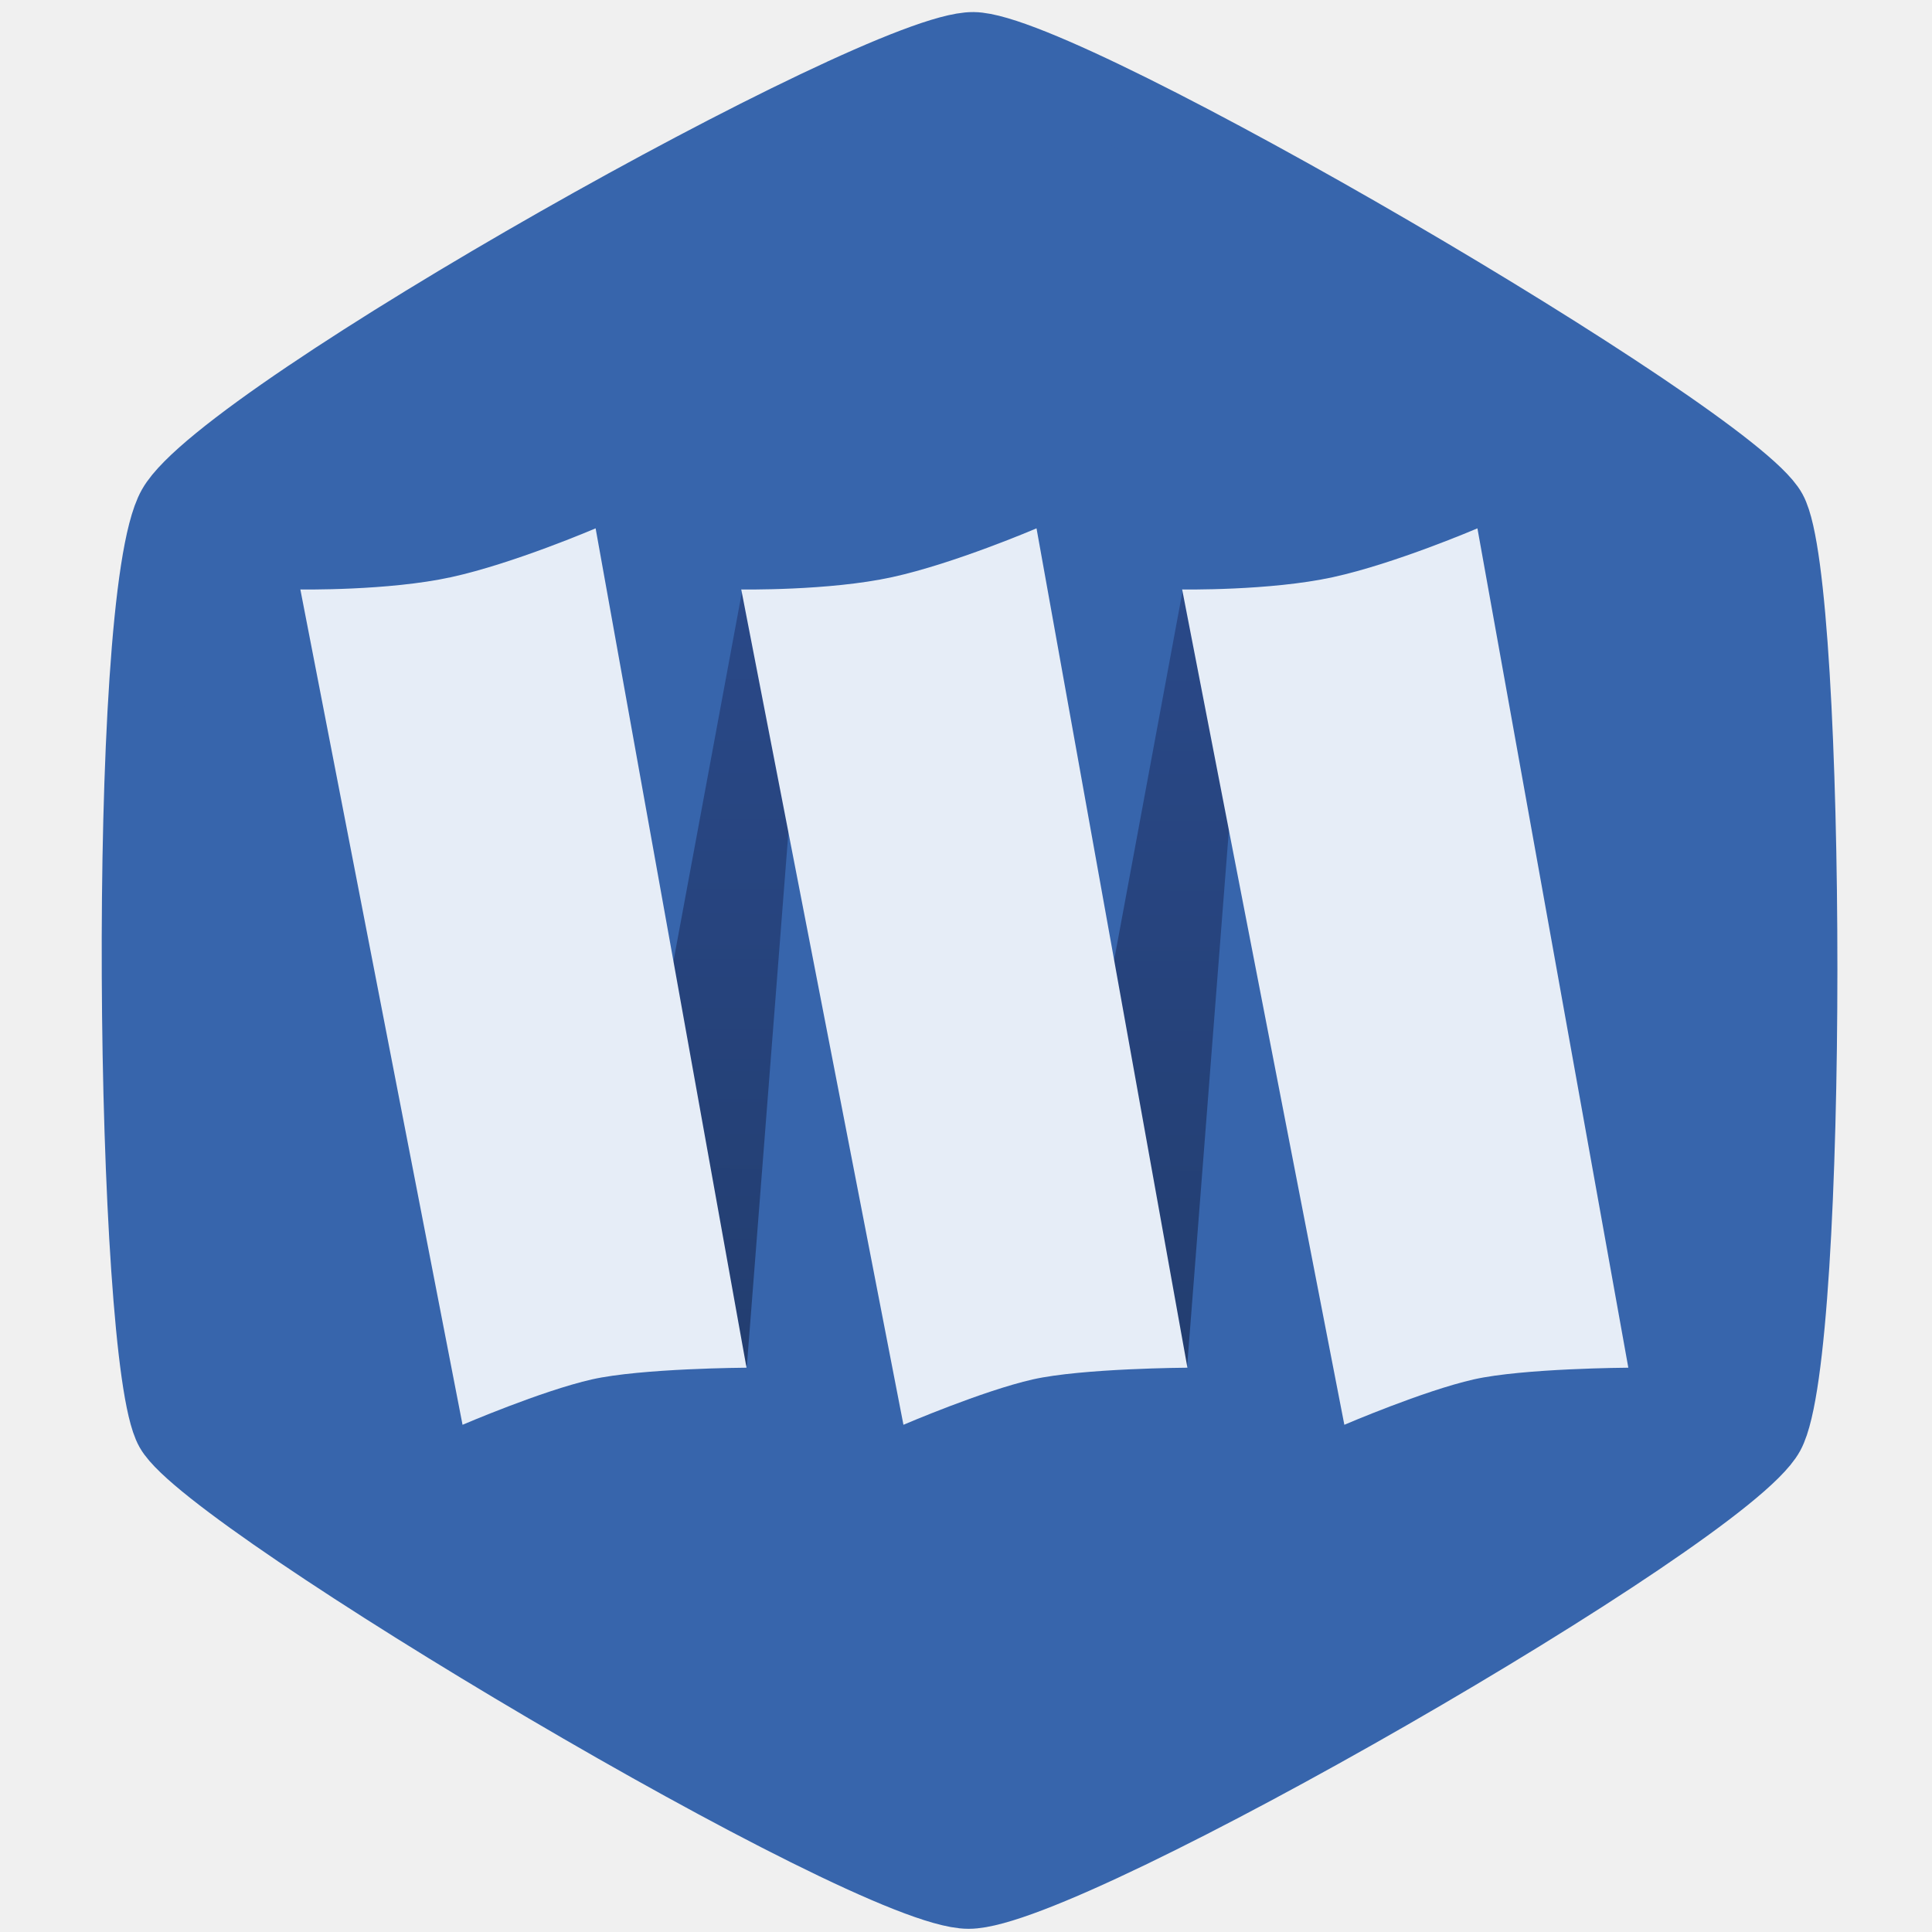
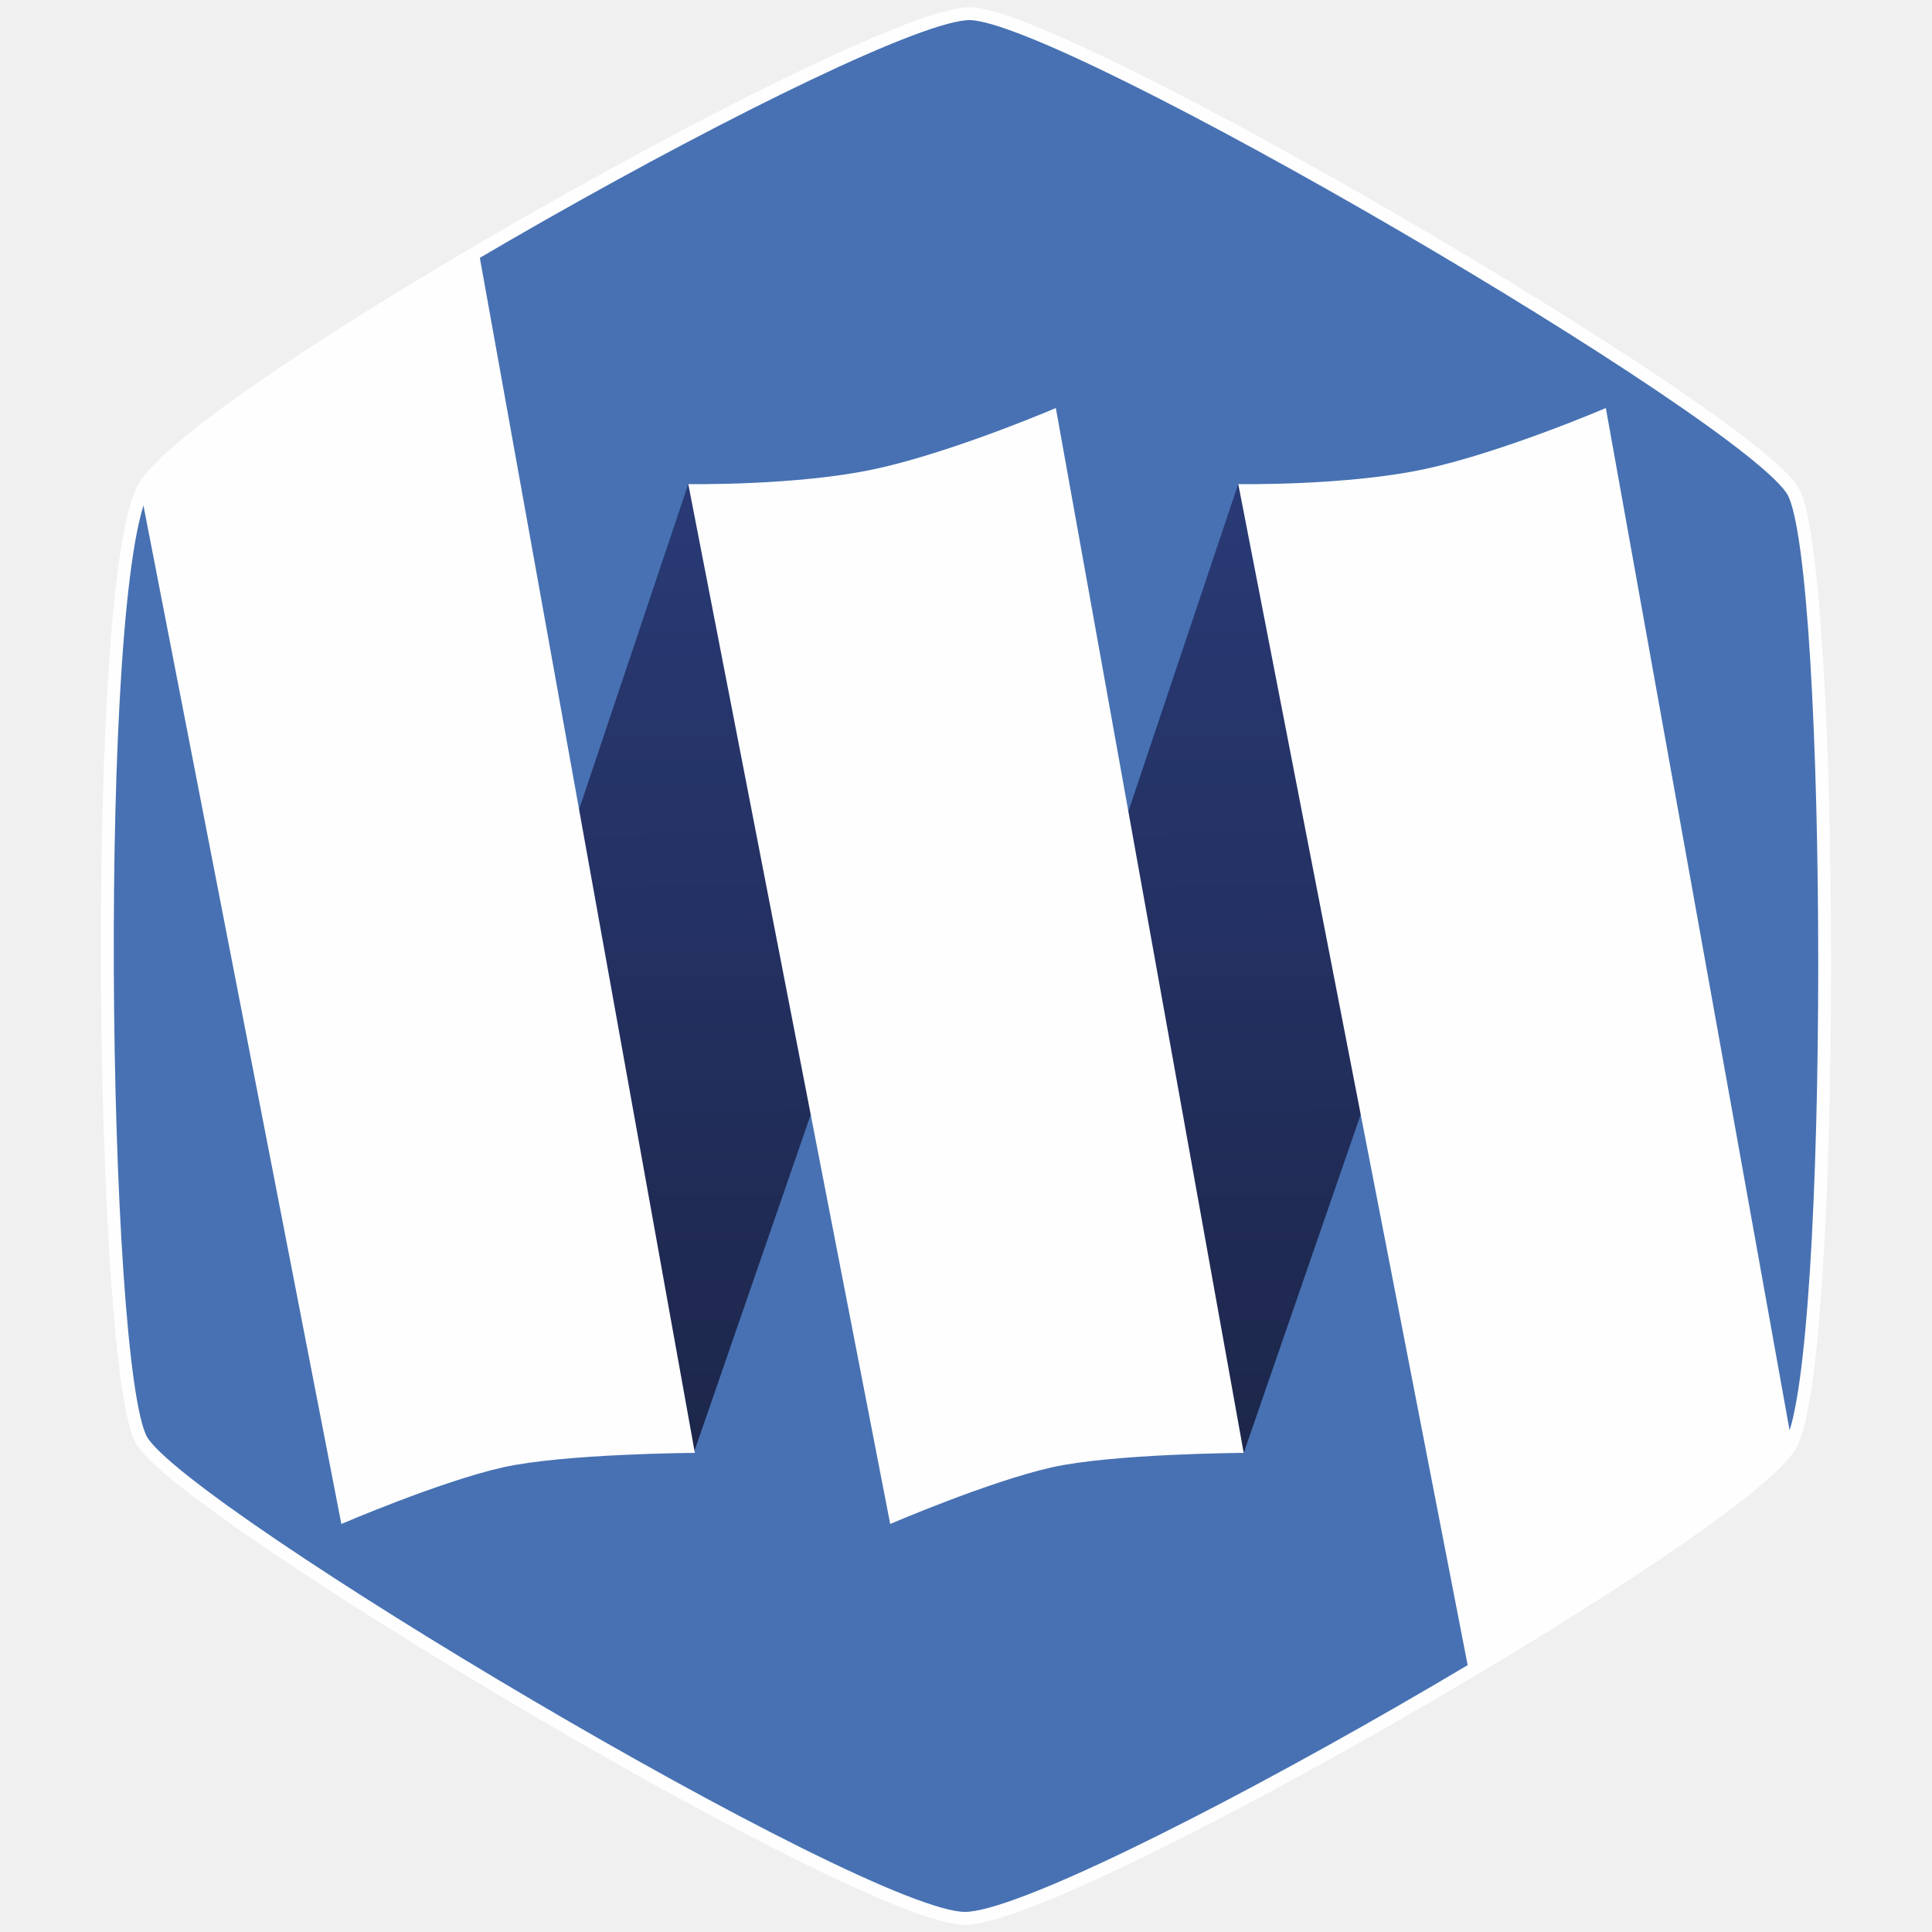
- <svg xmlns="http://www.w3.org/2000/svg" xmlns:xlink="http://www.w3.org/1999/xlink" width="76" height="76" viewBox="0 0 76 76" version="1.1" id="svg2">
+ <svg xmlns="http://www.w3.org/2000/svg" xmlns:xlink="http://www.w3.org/1999/xlink" width="450" height="450" viewBox="0 0 450 450" version="1.1" id="svg2">
  <defs id="defs8">
-     <linearGradient id="linearGradient4317">
-       <stop style="stop-color:#1c2c64;stop-opacity:1" offset="0" id="stop4319" />
-       <stop style="stop-color:#0e1633;stop-opacity:1" offset="1" id="stop4321" />
-     </linearGradient>
    <linearGradient x1="1" y1="0" x2="0" y2="1" id="linearGradient-1">
      <stop stop-color="#FFFFFF" stop-opacity="0.5" offset="0%" id="stop11" />
      <stop stop-color="#000000" stop-opacity="0.5" offset="100%" id="stop13" />
    </linearGradient>
-     <polygon id="path-2" points="36.34,22.582 2.138,25.836 5.088,18.616 39.875,18.616 " />
-     <polygon id="path-3" points="56.127,22.582 21.926,25.836 24.875,18.616 59.662,18.616 " />
-     <linearGradient xlink:href="#linearGradient4317" id="linearGradient4323" x1="21.889" y1="3.523" x2="21.723" y2="40.853" gradientUnits="userSpaceOnUse" gradientTransform="matrix(0.8104643,0,0,0.8104657,-85.28746,-84.95394)" />
-     <linearGradient xlink:href="#linearGradient4317" id="linearGradient4786" gradientUnits="userSpaceOnUse" gradientTransform="matrix(0.8104643,0,0,0.8104657,-67.97186,-84.89457)" x1="21.889" y1="3.523" x2="21.723" y2="40.853" />
+     <polygon id="path-2" points="5.088,18.616 39.875,18.616 36.34,22.582 2.138,25.836 " />
+     <polygon id="path-3" points="24.875,18.616 59.662,18.616 56.127,22.582 21.926,25.836 " />
+     <linearGradient id="linearGradient4317">
+       <stop id="stop4319" offset="0" style="stop-color:#1f3170;stop-opacity:1" />
+       <stop id="stop4321" offset="1" style="stop-color:#131d43;stop-opacity:1" />
+     </linearGradient>
+     <polygon points="36.34,22.582 2.138,25.836 5.088,18.616 39.875,18.616 " id="path-2-2" />
+     <polygon points="56.127,22.582 21.926,25.836 24.875,18.616 59.662,18.616 " id="path-3-4" />
+     <linearGradient xlink:href="#linearGradient4317" id="linearGradient4652" gradientUnits="userSpaceOnUse" gradientTransform="matrix(5.973727,0,0,5.973727,-59.92425,-388.7154)" x1="21.55" y1="2.844" x2="21.723" y2="40.853" />
+     <linearGradient xlink:href="#linearGradient4317" id="linearGradient4661" gradientUnits="userSpaceOnUse" gradientTransform="matrix(5.973727,0,0,5.973727,68.17551,-388.7392)" x1="21.55" y1="2.844" x2="21.723" y2="40.853" />
  </defs>
-   <g id="layer5" style="display:inline" transform="translate(96.9991,105.3897)" />
-   <g id="layer4" style="display:inline" transform="translate(96.9991,105.3897)">
-     <path style="fill:#3765ac;fill-opacity:1;stroke:#3765ac;stroke-width:3;stroke-miterlimit:4;stroke-dasharray:none;stroke-dashoffset:0;stroke-opacity:1" d="m -27.502,-49.036 c -1.735,3.176 -27.505,18.021 -31.395,18.021 -3.891,-3e-6 -29.751,-15.437 -31.304,-18.179 -1.553,-2.742 -1.93,-32.618 0.091,-36.2 2.021,-3.582 27.766,-18.051 31.395,-18.021 3.629,0.03 29.743,15.323 31.304,18.179 1.562,2.856 1.643,33.024 -0.091,36.2 z" id="path4777" />
-     <path id="path4784" d="m -50.476,-82.16 2.32,2.979 -2.147,27.58 -5.309,-2.861 z" style="display:inline;opacity:0.493;fill:url(#linearGradient4786);fill-opacity:1;stroke:none;stroke-width:0.81;stroke-miterlimit:4;stroke-dasharray:none;stroke-dashoffset:0;stroke-opacity:1" />
-     <path style="display:inline;opacity:0.493;fill:url(#linearGradient4323);fill-opacity:1;stroke:none;stroke-width:0.81;stroke-miterlimit:4;stroke-dasharray:none;stroke-dashoffset:0;stroke-opacity:1" d="m -67.792,-82.219 2.32,2.979 -2.147,27.58 -5.309,-2.861 z" id="rect4274" />
-     <path style="display:inline;fill:#e6edf7;fill-opacity:1;stroke:none;stroke-width:0.81;stroke-miterlimit:4;stroke-dasharray:none;stroke-dashoffset:0;stroke-opacity:1" d="m -85.184,-82.202 c 0,0 3.449,0.059 5.934,-0.484 2.451,-0.535 5.681,-1.92 5.681,-1.92 l 5.936,33.018 c 0,0 -4.143,0.023 -6.079,0.46 -1.977,0.447 -5.092,1.786 -5.092,1.786 z" id="rect4235" />
-     <path id="path4491" d="m -67.84,-82.202 c 0,0 3.449,0.059 5.934,-0.484 2.451,-0.535 5.681,-1.92 5.681,-1.92 l 5.936,33.018 c 0,0 -4.143,0.023 -6.079,0.46 -1.977,0.447 -5.092,1.786 -5.092,1.786 z" style="display:inline;fill:#e6edf7;fill-opacity:1;stroke:none;stroke-width:0.81;stroke-miterlimit:4;stroke-dasharray:none;stroke-dashoffset:0;stroke-opacity:1" />
-     <path style="display:inline;fill:#e6edf7;fill-opacity:1;stroke:none;stroke-width:0.81;stroke-miterlimit:4;stroke-dasharray:none;stroke-dashoffset:0;stroke-opacity:1" d="m -50.496,-82.202 c 0,0 3.449,0.059 5.934,-0.484 2.451,-0.535 5.681,-1.92 5.681,-1.92 l 5.936,33.018 c 0,0 -4.143,0.023 -6.079,0.46 -1.977,0.447 -5.092,1.786 -5.092,1.786 z" id="path4495" />
+   <g id="layer4" style="display:inline;opacity:0.95" transform="translate(91.63835,481.1898)">
+     <g id="layer5-7" style="display:inline" transform="matrix(0.8185608,0,0,0.8185608,-85.43897,-69.095)" />
+     <g id="g4663">
+       <path style="fill:#3765ac;fill-opacity:0.957;stroke:#ffffff;stroke-width:3;stroke-miterlimit:4;stroke-dasharray:none;stroke-dashoffset:0;stroke-opacity:1" d="m 325.508,-144.797 c -10.629,19.463 -168.538,110.425 -192.379,110.425 -23.84,-1.8e-5 -182.302,-94.592 -191.82,-111.393 -9.519,-16.8 -11.825,-199.868 0.559,-221.818 12.384,-21.95 170.141,-110.611 192.379,-110.425 22.238,0.186 182.25,93.894 191.82,111.393 9.57,17.498 10.071,202.355 -0.559,221.818 z" id="path4577" />
+       <path id="path4581" d="m 68.654,-368.398 60.638,54 -59.345,171.642 -64.714,-36.629 z" style="display:inline;fill:url(#linearGradient4652);fill-opacity:1;stroke:none;stroke-width:0.819;stroke-miterlimit:4;stroke-dasharray:none;stroke-dashoffset:0;stroke-opacity:1" />
+       <path id="path4583" d="m -58.774,-366.273 c 0,0 0.395,-0.986 0.956,-1.838 0.234,-0.372 0.485,-0.727 0.746,-1.07 0.23,-0.302 0.475,-0.598 0.702,-0.882 0.265,-0.316 0.534,-0.618 0.808,-0.922 1.044,-1.16 2.15,-2.251 3.095,-3.131 0.558,-0.517 2.053,-1.862 2.659,-2.405 5.829,-5.223 15.412,-11.944 25.833,-18.954 4.131,-2.779 8.939,-5.895 13.817,-8.984 6.536,-4.138 13.187,-8.226 18.417,-11.382 6.293,-3.798 11.581,-6.871 11.581,-6.871 l 50.366,279.928 c 0,0 -30.538,0.171 -44.806,3.394 -14.57,3.292 -37.528,13.161 -37.528,13.161 z" style="display:inline;fill:#ffffff;fill-opacity:1;stroke:none;stroke-width:0.819;stroke-miterlimit:4;stroke-dasharray:none;stroke-dashoffset:0;stroke-opacity:1" />
+       <path style="display:inline;fill:url(#linearGradient4661);fill-opacity:1;stroke:none;stroke-width:0.819;stroke-miterlimit:4;stroke-dasharray:none;stroke-dashoffset:0;stroke-opacity:1" d="m 196.754,-368.422 60.638,54 -59.345,171.642 -64.714,-36.629 z" id="path4657" />
+       <path style="display:inline;fill:#ffffff;fill-opacity:1;stroke:none;stroke-width:0.819;stroke-miterlimit:4;stroke-dasharray:none;stroke-dashoffset:0;stroke-opacity:1" d="m 68.679,-368.434 c 0,0 25.424,0.432 43.736,-3.567 18.068,-3.946 41.872,-14.149 41.872,-14.149 l 43.756,243.365 c 0,0 -30.538,0.171 -44.806,3.394 -14.57,3.292 -37.528,13.161 -37.528,13.161 z" id="path4587" />
+       <path style="display:inline;fill:#ffffff;fill-opacity:1;stroke:none;stroke-width:0.819;stroke-miterlimit:4;stroke-dasharray:none;stroke-dashoffset:0;stroke-opacity:1" d="m 196.782,-368.433 c 0,0 25.424,0.432 43.736,-3.567 18.068,-3.946 41.872,-14.149 41.872,-14.149 l 43.315,240.976 c -0.425,0.883 -1.173,1.935 -2.251,3.145 -0.658,0.739 -1.429,1.533 -2.326,2.388 -1.049,1 -2.271,2.103 -3.628,3.257 -0.536,0.456 -1.078,0.898 -1.463,1.213 -0.385,0.315 -0.601,0.485 -0.794,0.645 -4.924,4.091 -13.392,10.071 -18.861,13.881 -16.073,11.2 -40.11,25.441 -45.869,28.867 z" id="path4591" />
+     </g>
  </g>
</svg>
